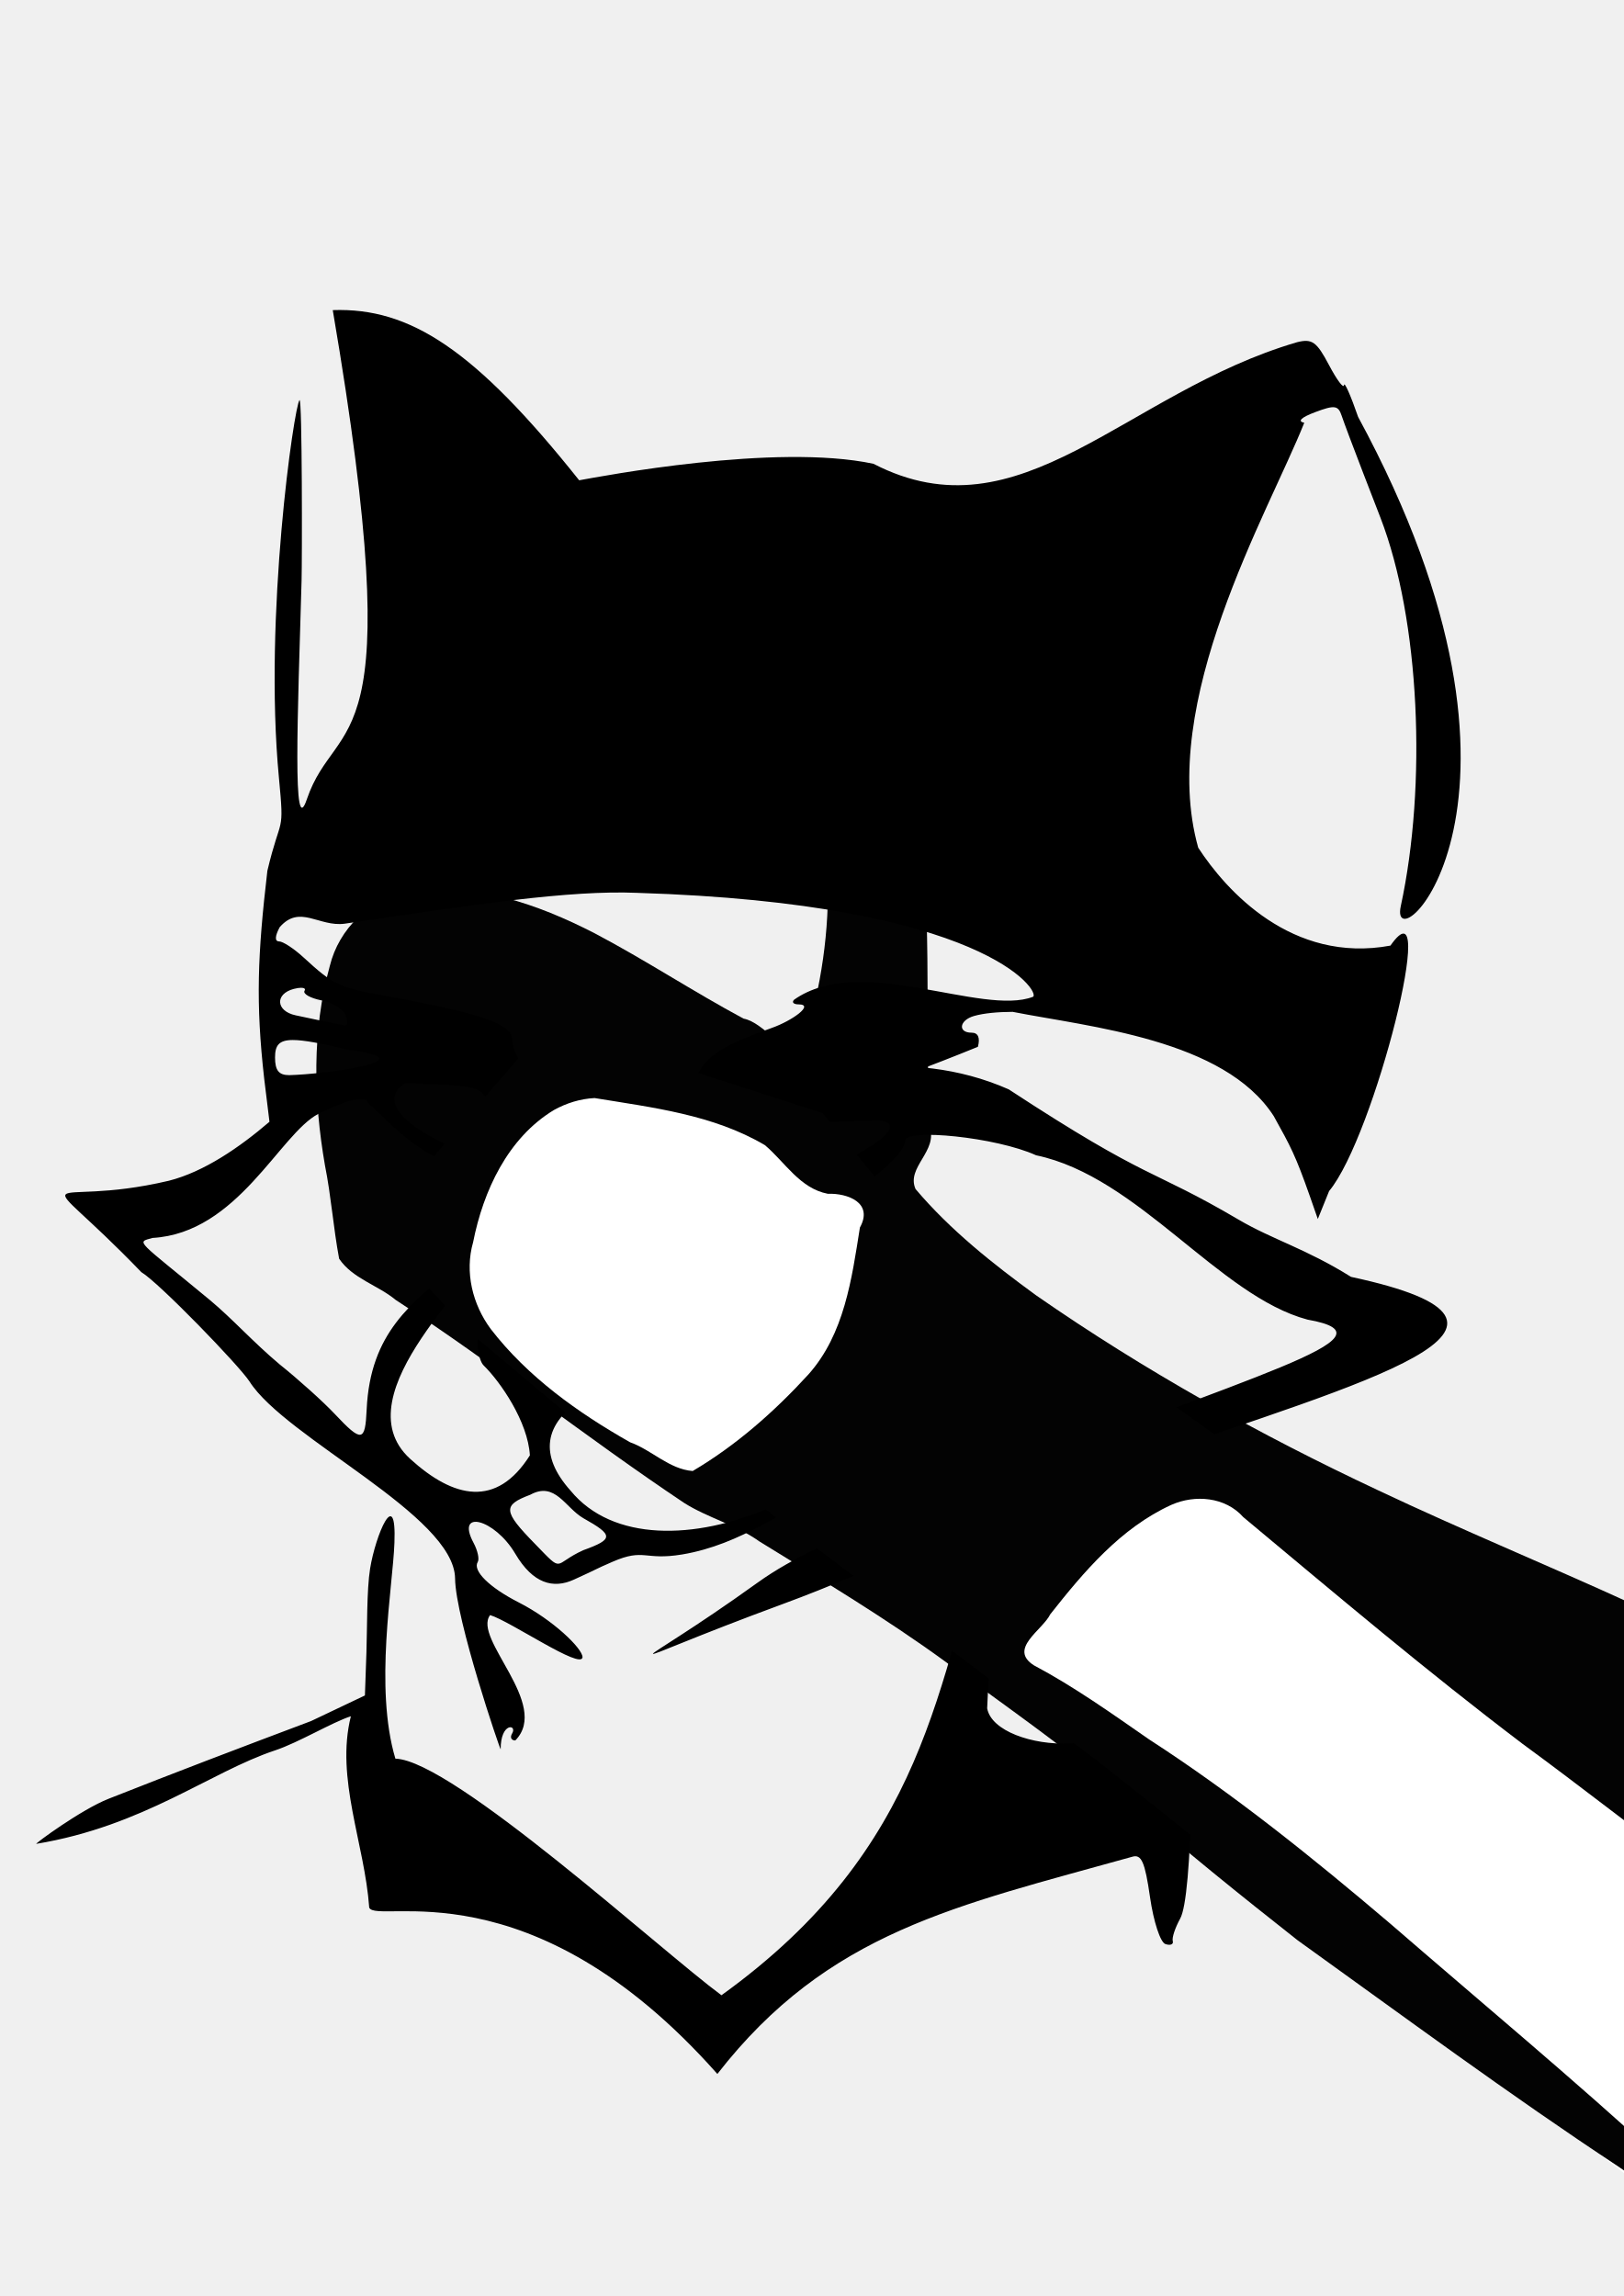
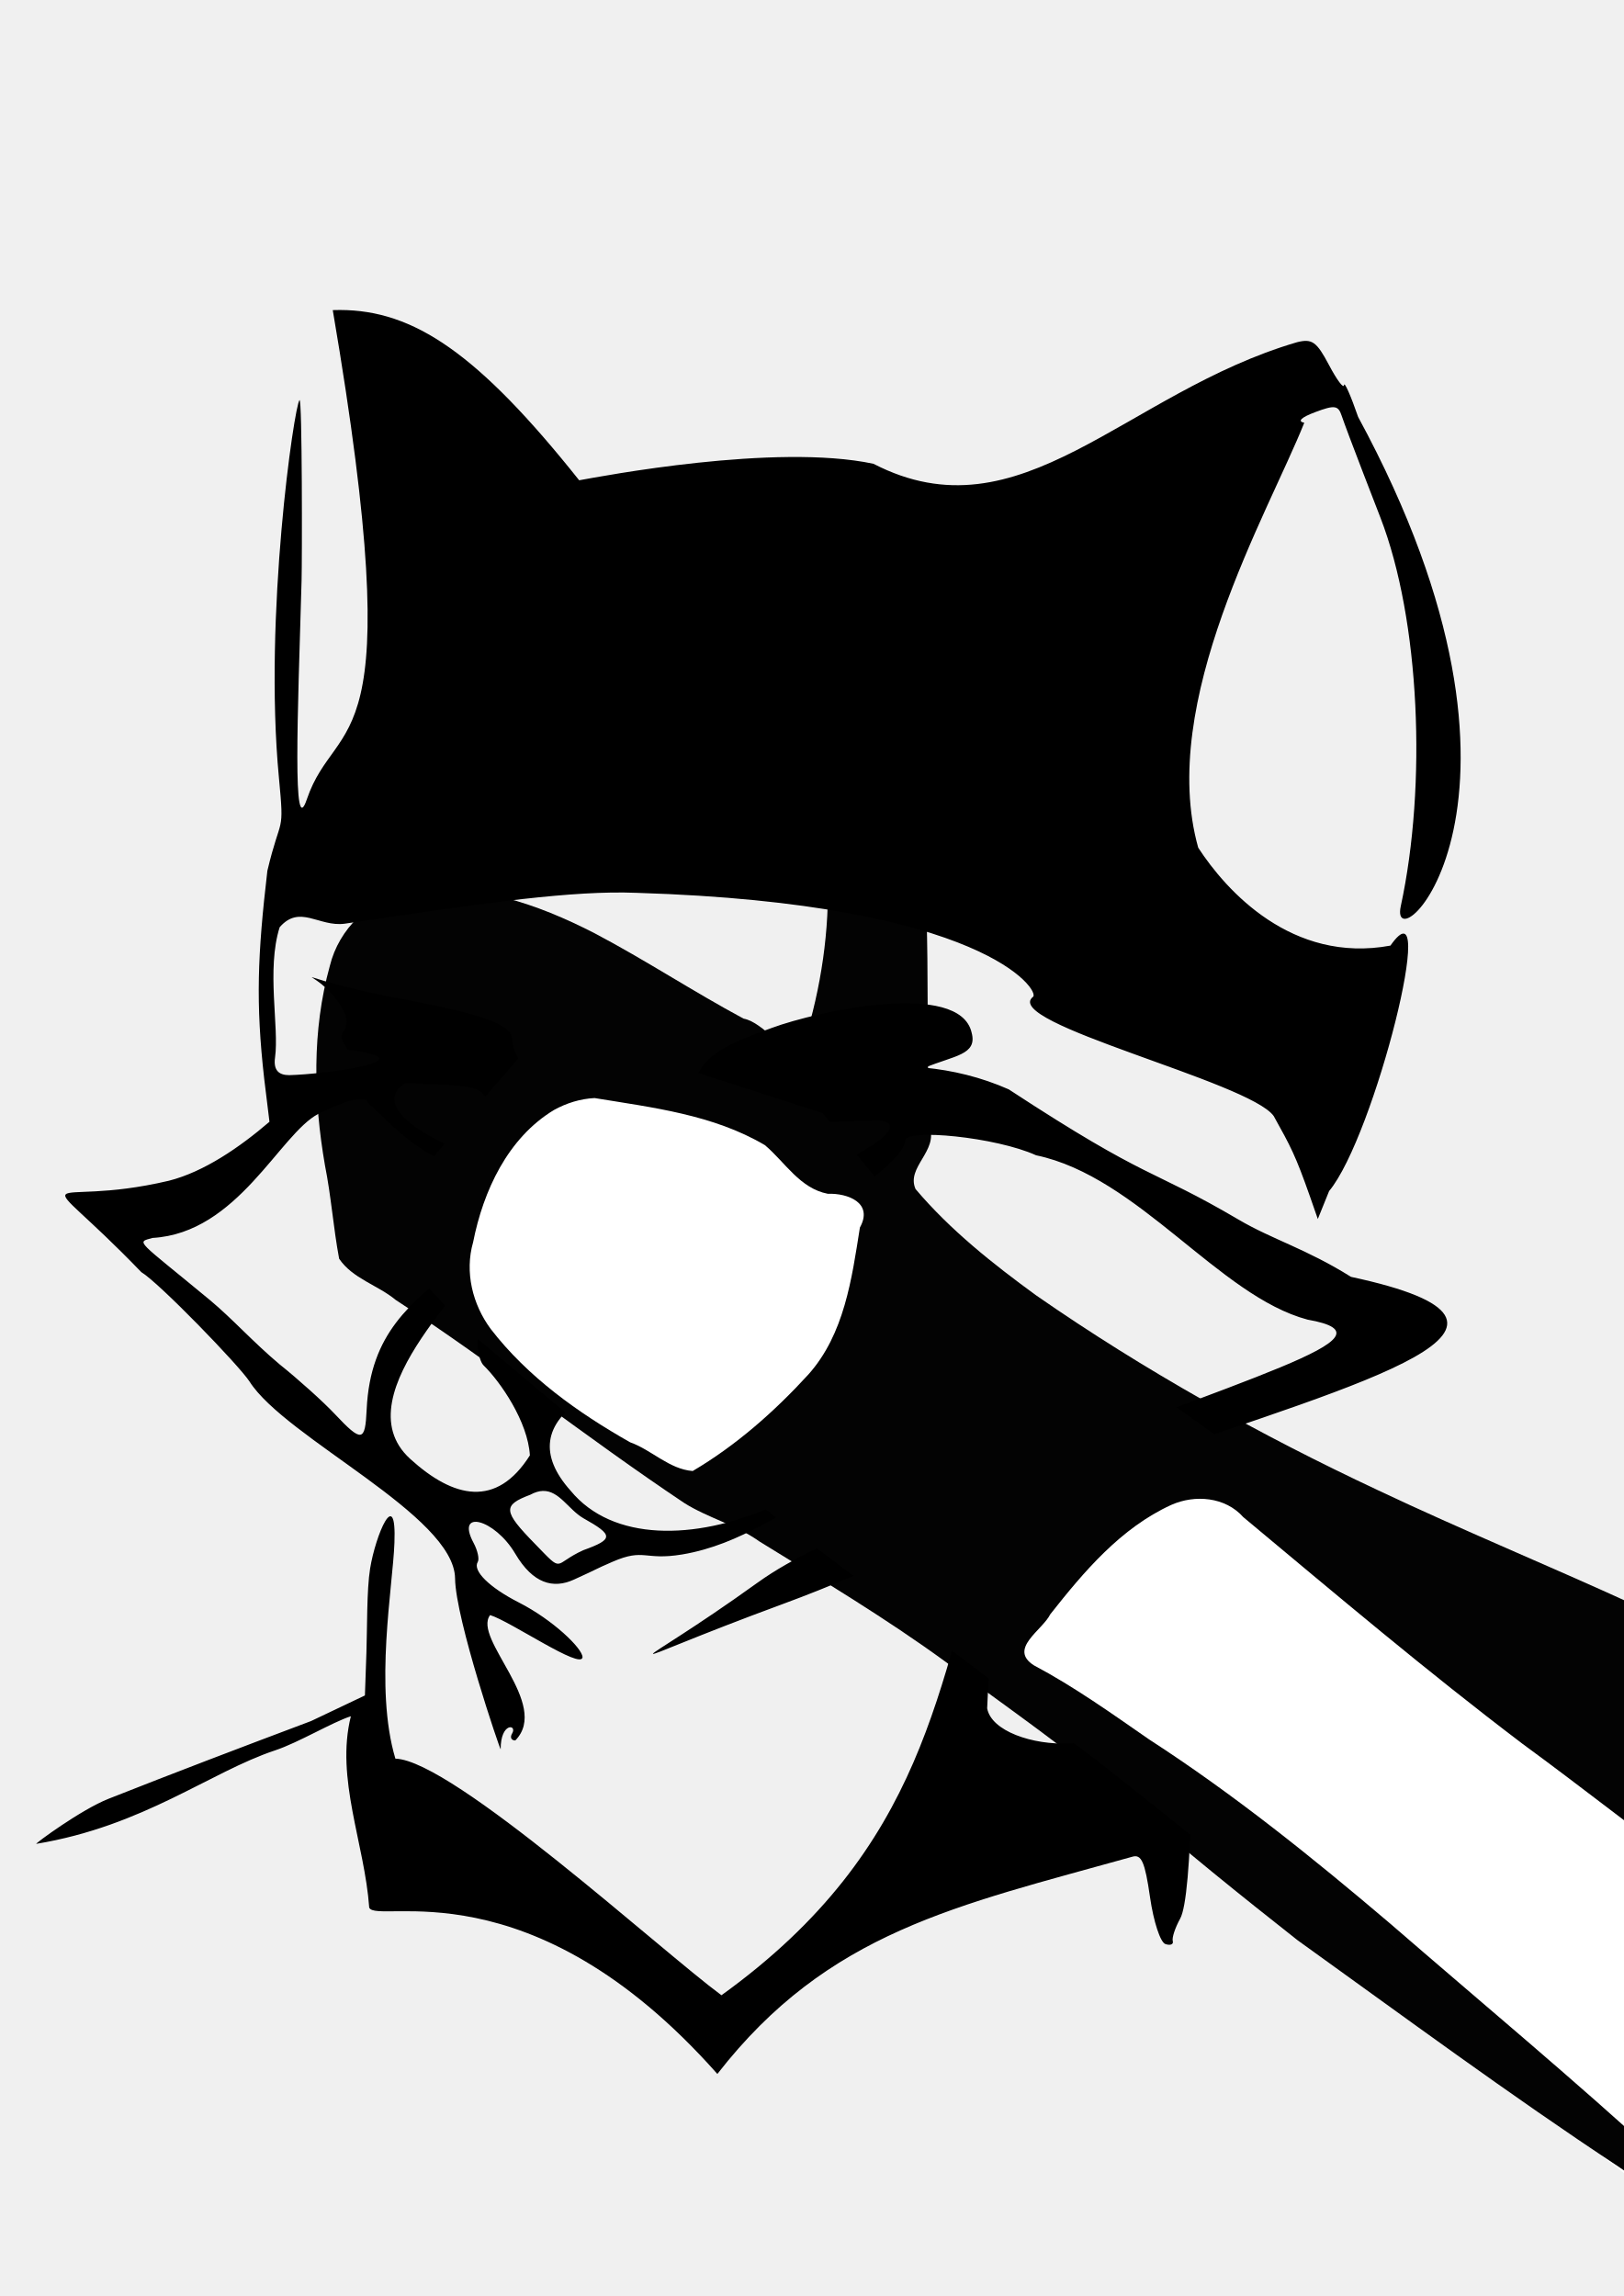
<svg xmlns="http://www.w3.org/2000/svg" width="210mm" height="297mm" viewBox="0 0 210 297" version="1.1" id="svg8">
  <defs id="defs2">
    </defs>
  <g id="layer1">
-     <path id="path73" style="fill:#000000;stroke-width:3.46" transform="scale(0.2645833)" d="m 150.016,390.703 c -7.055,20.955 -4.531,-40.204 -2.597,-106.905 0.275,-9.471 0.342,-89.528 -1.01,-88.176 -2.556,2.556 -17.621,105.404 -10.057,184.693 2.726,28.575 0.972,17.472 -5.654,45.414 -4.797,41.04 -5.765,64.592 -1.535,101.795 l 2.557,20.91 c -14.551,12.473 -31.929,24.46 -49.176,28.834 -61.823,14.57 -67.949,-11.835 -13.453,44.691 8.552,5.072 47.716,45.543 52.865,53.436 17.504,27.688 100.163,65.461 100.494,96.309 0.214,19.922 22.098,84.117 22.287,83.533 -0.06,-13.344 8.213,-12.198 5.629,-7.785 -1.176,1.903 -0.488,3.459 1.527,3.459 17.388,-17.712 -21.059,-49.81 -12.318,-61.297 10.035,3.082 44.664,26.924 45.179,20.605 0,-4.295 -14.511,-18.301 -31.173,-26.783 -14.367,-7.314 -22.685,-15.523 -20.049,-19.787 0.871,-1.409 -0.051,-5.614 -2.047,-9.344 -8.953,-16.728 10.35,-11.706 20.387,5.305 8.699,14.744 18.618,17.224 28.572,12.707 13.505,-6.129 9.221,-4.533 19.072,-8.801 15.567,-6.744 15.291,-0.459 33.897,-3.529 28.87,-4.832 50.843,-22.14 74.99,-34.703 33.793,-17.581 59.604,-30.645 93.611,-40.039 20.045,-5.537 24.8,-2.807 37.544,-5.995 15.003,-3.754 -2.961,-4.969 -10.65,-5.352 -29.299,-1.456 -46.313,3.779 -76.116,17.636 -8.564,3.969 -19.754,9.404 -24.867,12.076 -5.607,-51.244 -23.328,-67.41 -47.799,-93.188 -5.956,-3.681 -3.773,-12.111 3.135,-12.111 14.977,0 59.15,-30.319 59.15,-40.598 0,-6.182 44.51,-1.797 64.05,7.105 49.941,10.402 89.41,68.809 132.681,80.347 48.053,8.449 -32.125,27.778 -155.103,78.394 -25.44,13.002 -78.236,24.667 -113.824,50.277 -63.918,45.997 -76.342,43.083 12.52,10.34 48.937,-18.032 72.054,-32.348 93.264,-42.53 11.026,-5.265 7.463,-3.1 8.671,-3.702 -26.257,85.77 -31.631,165.211 -132.009,237.536 -29.631,-21.846 -131.399,-114.879 -159.389,-115.672 -10.393,-34.873 -1.231,-84.033 -0.466,-105.494 1.117,-28.37 -9.229,-3.886 -11.889,12.539 -1.695,10.467 -1.394,29.496 -1.8,41.051 l -0.738,21.01 -26.291,12.502 c -36.896,13.885 -65.777,24.879 -98.945,37.981 -13.526,5.307 -36.422,22.232 -35.393,22.062 52.522,-8.687 85.037,-35.178 116.697,-45.688 11.5,-3.817 27.872,-13.732 37.068,-16.697 -7.631,30.378 6.739,62.294 8.967,93.537 3.386,8.68 78.389,-22.289 170.181,81.352 54.209,-69.682 116.834,-82.148 202.848,-106.205 4.477,-1.31 6.164,2.553 8.65,19.809 1.725,11.97 5.046,22.081 7.521,22.895 2.438,0.801 4.054,0.141 3.59,-1.465 -0.464,-1.606 1.166,-6.546 3.621,-10.979 2.963,-5.351 4.863,-26.859 5.656,-64.014 0.657,-30.776 1.315,-57.057 1.463,-58.4 31.123,20.234 66.681,55.329 109.568,62.735 13.608,2.35 35.296,14.286 47.453,20.724 12.157,6.439 21.317,6.778 22.103,5.992 0.786,-0.786 -10.717,-7.721 -25.562,-15.412 -50.007,-25.905 -63.389,-34.044 -60.756,-36.945 1.442,-1.588 0.707,-1.788 -1.633,-0.443 -3.846,2.211 -17.379,-2.721 -21.699,-7.908 -0.952,-1.142 -11.85,-7.159 -24.221,-13.371 -36.162,-18.16 -42.465,-22.896 -47.32,-35.555 l -4.594,-11.977 1.135,11.246 c 0.625,6.185 0.589,11.246 -0.08,11.246 -2.997,0 -7.696,-18.269 -8.451,-32.85 -1.189,-22.974 -6.316,-24.818 -11.285,-4.059 -1.539,6.429 -1.108,9.04 1.252,7.582 2.099,-1.297 3.579,1.106 3.545,5.766 -0.043,6.428 -0.708,6.975 -3.406,2.799 -3.763,-5.823 -4.871,5.586 -3.586,36.973 5.934,41.128 -69.969,35.137 -73.928,13.051 3.428,-86.889 12.946,-104.676 76.19,-122.035 107.073,-37.403 212.224,-65.187 101.666,-88.898 -21.905,-13.721 -38.398,-18.251 -54.889,-27.949 -43.617,-25.651 -43.016,-18.248 -112.425,-63.727 -98.935,-43.768 -210.915,59.129 -15.066,-20.81 1.169,-4.472 0.092,-6.895 -3.064,-6.895 -6.927,0 -6.036,-6.121 1.189,-8.174 4.792,-1.361 11.519,-1.976 18.842,-2.018 37.697,7.436 103.372,13.344 127.631,50.951 8.32,14.964 10.605,19.106 17.74,39.396 l 3.814,10.941 5.521,-13.66 c 22.229,-26.753 54.22,-154.555 29.982,-120.012 -48.167,8.915 -80.373,-26.944 -93.963,-47.865 -19.982,-71.186 34.035,-163.244 51.842,-207.748 -3.516,-0.709 -1.544,-2.621 5.387,-5.219 9.439,-3.539 11.199,-3.302 12.875,1.73 1.068,3.206 5.772,15.739 10.453,27.852 l 8.512,22.021 c 19.349,50.061 22.759,130.8 9.941,189.963 -6.497,29.988 82.084,-49.276 -20.842,-239.197 -3.611,-10.467 -6.718,-17.473 -6.904,-15.57 -0.186,1.903 -3.493,-2.521 -7.35,-9.83 -6.003,-11.379 -8.246,-12.98 -15.6,-11.135 -84.169,24.631 -135.039,96.679 -207.072,59.434 -47.938,-10.201 -133.25,6.18 -143.845,8.069 -50.979,-64.001 -82.7,-84.497 -120.454,-83.2 38.349,224.848 2.104,195.891 -12.644,239.091 z m 161.355,45.811 c 170.291,5.252 197.314,48.443 193.617,50.81 -24.946,9.64 -84.409,-21.441 -116.82,1.438 -1.253,1.253 -0.27,2.279 2.184,2.279 7.995,0 -3.093,7.972 -12.936,11.461 -43.031,15.254 -32.489,19.348 -49.107,52.326 -6.154,12.212 -0.764,27.904 10.848,40.055 48.449,30.11 66.482,60.121 67.666,61.658 18.938,26.827 -2.597,67.62 -30.156,80.426 -36.971,16.054 -77.213,16.827 -97.756,-8.174 -15.406,-17.194 -13.259,-32.794 6.209,-45.131 13.493,-4.116 20.27,-28.948 28.285,-29.936 2.319,-0.029 3.324,-2.381 2.232,-5.225 -13.655,-4.325 -67.711,-10.53 -79.988,-0.336 -3.566,5.769 -1.954,16.74 0.76,19.391 8.193,8.004 21.665,27.524 22.605,43.98 -16.258,25.739 -37.164,21.151 -58.543,1.68 -34.983,-31.862 38.524,-91.561 32.902,-100.18 -0.879,-1.347 -5.793,1.946 -10.898,6.227 -21.045,17.644 -41.519,32.069 -43.244,69.877 -0.722,15.811 -2.353,16.25 -15.592,2.156 -5.59,-5.951 -17.699,-16.849 -26.91,-24.221 C 123.576,656.03 113.631,644.761 102.617,635.609 66.436,605.637 66.381,607.545 74.543,605.229 116.212,602.859 136.655,554.525 155.576,544.596 c 13.139,-6.744 23.852,-9.325 23.852,-5.748 9.105,7.538 25.344,28.102 50.939,33.15 7.117,1.239 9.064,5.151 5,10.047 -3.396,4.092 -3.077,18.376 0.49,21.943 0.705,0.705 4.258,-4.567 7.895,-11.715 15.278,-19.921 11.504,-34.107 17.02,-56.854 3.072,-11.497 -9.588,-14.111 -10.408,-27.062 0,-7.116 -11.722,-12.381 -61.76,-21.401 -22.953,-4.137 -25.479,-5.323 -40.281,-18.916 -4.663,-4.282 -10.019,-7.785 -11.902,-7.785 -2.166,0 -2.064,-2.544 0.279,-6.922 9.819,-11.321 19.124,-0.095 31.719,-1.725 63.606,-9.458 110.133,-16.47 142.953,-15.095 z m -164.168,46.413 c 1.54,0.007 2.247,0.517 1.67,1.451 -0.923,1.494 2.771,3.606 8.209,4.693 5.438,1.088 10.813,4.391 11.945,7.342 1.132,2.95 0.94,5.184 -0.428,4.963 -2.39,-0.386 -7.278,-1.398 -24.113,-4.99 -9.652,-2.06 -10.211,-10.469 -0.859,-12.914 1.428,-0.373 2.652,-0.549 3.576,-0.545 z m -4.091,25.539 c 5.362,-0.013 13.825,1.612 26.963,4.703 40.991,5.308 -12.006,12.096 -28.707,12.473 -5.075,0 -6.922,-2.307 -6.922,-8.65 0,-5.787 1.772,-8.509 8.666,-8.525 z m 54.869,21.168 c 2.76,0.004 6.493,0.131 11.369,0.33 27.97,1.398 30.374,0.725 28.904,23.252 0,7.672 -1.168,13.78 -2.596,13.572 -45.803,-16.825 -48.298,-30.868 -37.678,-37.154 z m 230.168,18.16 c 9.953,-0.16 9.449,5.541 -3.904,13.42 -16.13,9.518 -29.695,24.072 -48.42,23.682 -15.05,-0.313 -15.694,-34.417 -4.35,-35.032 3.744,0 5.29,4.097 5.545,14.705 l 0.354,14.707 2.828,-12.025 c 1.556,-6.614 2.143,-13.137 1.303,-14.496 10.604,-4.648 33.754,-4.708 46.645,-4.961 z m -84.369,2.316 c 5.965,2.704 1.349,14.914 0.236,18.785 l -4.057,13.842 L 337.5,570.803 c -1.917,-9.302 2.328,-20.721 6.279,-20.691 z m -58.611,192.15 c 14.762,8.264 14.894,10.234 -0.016,15.625 -15.212,6.853 -9.165,11.821 -23.707,-3.146 -15.553,-15.928 -15.823,-18.827 -2.236,-23.955 12.177,-6.663 16.939,6.213 25.959,11.477 z" />
+     <path id="path73" style="fill:#000000;stroke-width:3.46" transform="scale(0.2645833)" d="m 166.184,151.555 c -1.169,-0.003 -2.344,0.016 -3.523,0.057 38.349,224.848 2.104,195.891 -12.645,239.092 -7.055,20.955 -4.532,-40.205 -2.598,-106.906 0.275,-9.471 0.342,-89.527 -1.01,-88.176 -2.556,2.556 -17.621,105.404 -10.057,184.693 2.726,28.575 0.972,17.473 -5.654,45.414 -4.797,41.04 -5.765,64.592 -1.535,101.795 l 2.557,20.91 c -14.551,12.473 -31.929,24.46 -49.176,28.834 -61.823,14.57 -67.949,-11.835 -13.453,44.691 8.552,5.072 47.716,45.543 52.865,53.436 17.504,27.688 100.163,65.461 100.494,96.309 0.214,19.922 22.098,84.117 22.287,83.533 -0.06,-13.344 8.213,-12.198 5.629,-7.785 -1.176,1.903 -0.488,3.459 1.527,3.459 17.388,-17.712 -21.059,-49.81 -12.318,-61.297 10.035,3.082 44.664,26.925 45.18,20.605 0,-4.295 -14.511,-18.301 -31.174,-26.783 -14.367,-7.314 -22.685,-15.523 -20.049,-19.787 0.871,-1.409 -0.051,-5.614 -2.047,-9.344 -8.953,-16.728 10.35,-11.706 20.387,5.305 8.699,14.744 18.618,17.224 28.572,12.707 13.505,-6.129 9.221,-4.533 19.072,-8.801 15.567,-6.744 15.29,-0.46 33.896,-3.529 28.87,-4.832 50.843,-22.14 74.99,-34.703 33.793,-17.581 59.604,-30.645 93.611,-40.039 20.045,-5.537 24.799,-2.808 37.543,-5.996 15.003,-3.754 -2.961,-4.969 -10.65,-5.352 -29.299,-1.456 -46.312,3.78 -76.115,17.637 -8.564,3.969 -19.754,9.404 -24.867,12.076 -5.607,-51.244 -23.328,-67.41 -47.799,-93.188 -5.956,-3.681 -3.773,-12.111 3.135,-12.111 14.977,0 59.15,-30.319 59.15,-40.598 0,-6.182 44.51,-1.796 64.051,7.105 49.941,10.402 89.409,68.808 132.68,80.346 48.053,8.449 -32.124,27.779 -155.102,78.395 -25.44,13.002 -78.235,24.667 -113.824,50.277 -63.918,45.997 -76.342,43.083 12.52,10.34 48.937,-18.032 72.053,-32.349 93.264,-42.531 11.026,-5.265 7.462,-3.099 8.67,-3.701 -26.257,85.77 -31.63,165.21 -132.008,237.535 C 323.029,953.633 221.261,860.6 193.271,859.807 c -10.393,-34.873 -1.231,-84.033 -0.465,-105.494 1.117,-28.37 -9.229,-3.886 -11.889,12.539 -1.695,10.467 -1.395,29.496 -1.801,41.051 l -0.738,21.01 -26.291,12.502 c -36.896,13.885 -65.777,24.878 -98.945,37.98 -13.526,5.307 -36.422,22.233 -35.393,22.062 52.522,-8.687 85.037,-35.178 116.697,-45.688 11.5,-3.817 27.872,-13.732 37.068,-16.697 -7.631,30.378 6.739,62.294 8.967,93.537 3.386,8.68 78.39,-22.29 170.182,81.352 54.209,-69.682 116.833,-82.148 202.848,-106.205 4.477,-1.31 6.164,2.553 8.65,19.809 1.725,11.97 5.046,22.081 7.521,22.895 2.438,0.801 4.054,0.141 3.59,-1.465 -0.464,-1.606 1.166,-6.546 3.621,-10.979 2.963,-5.351 4.863,-26.859 5.656,-64.014 0.657,-30.776 1.315,-57.057 1.463,-58.4 31.123,20.234 66.681,55.33 109.568,62.736 13.608,2.35 35.294,14.284 47.451,20.723 12.157,6.439 21.317,6.778 22.104,5.992 0.786,-0.786 -10.717,-7.721 -25.562,-15.412 -50.007,-25.905 -63.389,-34.044 -60.756,-36.945 1.442,-1.588 0.707,-1.788 -1.633,-0.443 -3.846,2.211 -17.379,-2.721 -21.699,-7.908 -0.952,-1.142 -11.85,-7.159 -24.221,-13.371 -36.162,-18.16 -42.465,-22.896 -47.32,-35.555 l -4.594,-11.977 1.135,11.246 c 0.625,6.185 0.589,11.246 -0.08,11.246 -2.997,0 -7.696,-18.269 -8.451,-32.85 -1.189,-22.974 -6.316,-24.818 -11.285,-4.059 -1.539,6.429 -1.108,9.04 1.252,7.582 2.099,-1.297 3.579,1.106 3.545,5.766 -0.043,6.428 -0.708,6.975 -3.406,2.799 -3.763,-5.823 -4.871,5.586 -3.586,36.973 5.934,41.128 -69.969,35.137 -73.928,13.051 3.428,-86.889 12.946,-104.676 76.189,-122.035 C 665.809,675.757 770.96,647.973 660.402,624.262 638.497,610.541 622.004,606.01 605.514,596.312 561.896,570.662 562.499,578.065 493.09,532.586 c -13.69,-6.056 -27.628,-9.295 -40.967,-10.607 14.299,-5.939 25.754,-6.235 22.836,-17.098 -5.826,-25.892 -75.645,-10.469 -97.543,-2.379 -43.031,15.254 -32.489,19.348 -49.107,52.326 -6.154,12.212 -0.764,27.904 10.848,40.055 48.449,30.11 66.482,60.121 67.666,61.658 18.938,26.827 -2.597,67.62 -30.156,80.426 -36.971,16.054 -77.213,16.827 -97.756,-8.174 -15.406,-17.194 -13.259,-32.794 6.209,-45.131 13.493,-4.116 20.27,-28.948 28.285,-29.936 2.319,-0.029 3.324,-2.381 2.232,-5.225 -13.655,-4.325 -67.711,-10.53 -79.988,-0.336 -3.566,5.769 -1.954,16.74 0.76,19.391 8.193,8.004 21.665,27.524 22.605,43.98 -16.258,25.739 -37.164,21.151 -58.543,1.68 -34.983,-31.862 38.524,-91.561 32.902,-100.18 -0.879,-1.347 -5.793,1.946 -10.898,6.227 -21.045,17.644 -41.519,32.069 -43.244,69.877 -0.722,15.811 -2.353,16.25 -15.592,2.156 -5.59,-5.951 -17.699,-16.849 -26.91,-24.221 C 123.576,656.03 113.631,644.761 102.617,635.609 66.436,605.637 66.381,607.545 74.543,605.229 116.212,602.859 136.655,554.525 155.576,544.596 c 13.139,-6.744 23.852,-9.325 23.852,-5.748 9.105,7.538 25.344,28.102 50.939,33.15 7.117,1.239 9.064,5.151 5,10.047 -3.396,4.092 -3.077,18.376 0.49,21.943 0.705,0.705 4.258,-4.567 7.895,-11.715 15.278,-19.921 11.504,-34.107 17.02,-56.854 3.072,-11.497 -9.588,-14.111 -10.408,-27.062 0,-7.116 -11.722,-12.381 -61.76,-21.4 -59.436,-12.514 -30.125,-14.777 -19.576,9.457 2.091,10.629 -6.289,6.562 1.047,16.756 40.991,5.308 -12.006,12.096 -28.707,12.473 -5.075,0 -7.809,-2.369 -6.922,-8.65 2.081,-14.745 -4.286,-42.976 2.254,-63.658 9.819,-11.321 19.124,-0.095 31.719,-1.725 59.631,-8.867 104.249,-15.584 136.637,-15.256 2.159,0.022 4.265,0.074 6.316,0.16 170.291,5.252 197.078,48.11 193.617,50.811 -16.288,12.712 105.729,41.472 117.633,58.316 8.32,14.964 10.605,19.106 17.74,39.396 l 3.814,10.941 5.521,-13.66 c 22.229,-26.753 54.22,-154.555 29.982,-120.012 -48.167,8.915 -80.373,-26.944 -93.963,-47.865 -19.982,-71.186 34.035,-163.244 51.842,-207.748 -3.516,-0.709 -1.544,-2.621 5.387,-5.219 9.439,-3.539 11.199,-3.302 12.875,1.73 1.068,3.206 5.772,15.739 10.453,27.852 l 8.512,22.021 c 19.349,50.061 22.759,130.8 9.941,189.963 -6.497,29.988 82.084,-49.276 -20.842,-239.197 -3.611,-10.467 -6.718,-17.473 -6.904,-15.57 -0.186,1.903 -3.493,-2.521 -7.35,-9.83 -6.003,-11.379 -8.246,-12.98 -15.6,-11.135 -84.169,24.631 -135.039,96.679 -207.072,59.434 -47.938,-10.201 -133.251,6.18 -143.846,8.068 -49.386,-62.001 -80.697,-83.172 -116.93,-83.256 z m 31.797,378.08 c 2.76,0.004 6.493,0.131 11.369,0.33 27.97,1.398 30.374,0.725 28.904,23.252 0,7.672 -1.168,13.78 -2.596,13.572 -45.803,-16.825 -48.298,-30.868 -37.678,-37.154 z m 230.168,18.16 c 9.953,-0.16 9.449,5.541 -3.904,13.42 -16.13,9.518 -29.695,24.071 -48.42,23.682 -15.05,-0.313 -15.693,-34.416 -4.35,-35.031 3.744,0 5.29,4.097 5.545,14.705 l 0.354,14.707 2.828,-12.025 c 1.556,-6.614 2.143,-13.137 1.303,-14.496 10.604,-4.648 33.754,-4.708 46.645,-4.961 z m -84.369,2.316 c 5.965,2.704 1.349,14.914 0.236,18.785 l -4.057,13.842 L 337.5,570.803 c -1.917,-9.302 2.328,-20.721 6.279,-20.691 z m -78.426,178.809 c 7.968,-0.236 12.486,9.065 19.814,13.342 14.762,8.264 14.893,10.234 -0.016,15.625 -15.212,6.853 -9.165,11.821 -23.707,-3.146 -15.553,-15.928 -15.823,-18.827 -2.236,-23.955 2.283,-1.249 4.306,-1.811 6.145,-1.865 z" />
    <g id="g951" transform="matrix(0.5651891,0,0,0.5651891,232.6416,353.6608)" style="opacity:1">
      <path id="path905" style="fill:#ffffff;stroke:none;stroke-width:0.265px;stroke-linecap:butt;stroke-linejoin:miter;stroke-opacity:1" d="m -199.698,-342.111 c -7.886,-9.617 -15.772,-19.235 -23.658,-28.852 -20.984,-6.775 -41.968,-13.55 -62.952,-20.324 -13.403,15.549 -26.805,31.097 -40.208,46.646 7.758,8.179 15.504,16.371 23.269,24.542 8.666,7.282 17.333,14.563 25.999,21.845 13.986,5.838 27.972,11.676 41.959,17.514 11.863,-20.457 23.727,-40.913 35.59,-61.37 z" />
      <path id="path925" style="fill:#ffffff;stroke:none;stroke-width:0.265px;stroke-linecap:butt;stroke-linejoin:miter;stroke-opacity:1" d="m -228.723,-362.939 c -0.629,0.698 -0.712,1.769 -1.02,2.646 -1.938,7.711 -3.326,15.548 -4.83,23.352 -3.173,17.039 -6.134,34.117 -9.021,51.206 28.144,21.349 56.296,42.686 84.435,64.042 25.793,20.51 51.577,41.032 77.376,61.535 27.718,21.067 55.437,42.134 83.155,63.201 31.444,-28.53 62.888,-57.06 94.332,-85.591 -75.732,-37.765 -151.464,-75.531 -227.196,-113.296 -24.721,-17.776 -49.484,-35.498 -74.567,-52.761 -6.625,-4.483 -13.186,-9.081 -20.073,-13.159 -0.837,-0.428 -1.65,-1.022 -2.592,-1.175 z" />
-       <path id="rect75" style="color:#000000;font-style:normal;font-variant:normal;font-weight:normal;font-stretch:normal;font-size:medium;line-height:normal;font-family:sans-serif;font-variant-ligatures:normal;font-variant-position:normal;font-variant-caps:normal;font-variant-numeric:normal;font-variant-alternates:normal;font-variant-east-asian:normal;font-feature-settings:normal;font-variation-settings:normal;text-indent:0;text-align:start;text-decoration:none;text-decoration-line:none;text-decoration-style:solid;text-decoration-color:#000000;letter-spacing:normal;word-spacing:normal;text-transform:none;writing-mode:lr-tb;direction:ltr;text-orientation:mixed;dominant-baseline:auto;baseline-shift:baseline;text-anchor:start;white-space:normal;shape-padding:0;shape-margin:0;inline-size:0;clip-rule:nonzero;display:inline;overflow:visible;visibility:visible;opacity:0.988;isolation:auto;mix-blend-mode:normal;color-interpolation:sRGB;color-interpolation-filters:linearRGB;solid-color:#000000;solid-opacity:1;vector-effect:none;fill:#000000;fill-opacity:1;fill-rule:evenodd;stroke:none;stroke-width:1.177;stroke-linecap:butt;stroke-linejoin:miter;stroke-miterlimit:4;stroke-dasharray:none;stroke-dashoffset:0;stroke-opacity:1;color-rendering:auto;image-rendering:auto;shape-rendering:auto;text-rendering:auto;enable-background:accumulate;stop-color:#000000;stop-opacity:1" d="m -214.648,-460.369 c 0.721,0.603 2.629,0.311 0.766,0.031 z m 5.204,0.88 c -10.313,7.575 -14.271,21.305 -12.787,33.621 0.492,13.072 -1.489,26.183 -5.361,38.66 -5.043,3.184 -8.999,-4.486 -13.877,-5.399 -11.547,-6.199 -22.5,-13.437 -34.092,-19.543 -13.054,-6.707 -27.954,-11.967 -42.796,-9.397 -8.642,1.475 -15.711,8.402 -17.781,16.857 -4.121,14.865 -3.737,30.559 -1.121,45.648 1.421,7.079 1.916,14.298 3.248,21.388 3.094,4.574 8.826,6.011 12.937,9.427 22.557,14.687 43.627,31.504 66.004,46.457 5.415,3.44 11.928,5.018 17.238,8.827 14.404,8.892 28.949,17.591 42.641,27.576 14.125,10.455 28.648,20.437 41.932,31.974 12.498,10.975 25.479,21.407 38.541,31.698 24.379,17.511 48.525,35.37 73.576,51.918 15.53,10.687 31.045,21.399 46.169,32.658 C 8.772,-94.283 2.592,-99.838 1.522,-100.98 c -10.757,-10.206 -21.587,-20.321 -32.668,-30.175 -20.311,-18.655 -41.526,-36.288 -62.365,-54.344 -17.643,-14.997 -35.71,-29.565 -55.176,-42.154 -8.585,-5.95 -17.111,-12.049 -26.348,-16.946 -5.908,-3.787 1.923,-7.982 3.754,-11.677 7.698,-9.768 16.147,-19.769 27.697,-25.041 5.428,-2.409 12.369,-1.829 16.469,2.798 21.069,17.576 42.034,35.31 63.903,51.89 26.837,19.64 52.374,41.414 81.728,57.331 14.79,7.774 30.757,14.341 47.595,15.456 11.385,0.475 23.118,-4.2 29.988,-13.505 3.132,-3.994 6.037,-8.487 7.127,-13.48 -0.265,-6.926 -6.59,-11.231 -11.388,-15.285 -15.689,-11.724 -33.596,-19.995 -51.299,-28.165 -26.142,-11.677 -52.858,-22.049 -78.699,-34.404 -19.275,-8.818 -38.881,-16.885 -58.045,-25.947 -27.218,-12.77 -53.6,-27.475 -78.303,-44.637 -9.914,-7.223 -19.666,-14.952 -27.602,-24.337 -2.197,-5.017 5.234,-8.661 3.208,-14.299 -1.116,-25.613 0.802,-51.415 -3.051,-76.87 -1.589,-4.548 1.498,-13.155 -4.921,-14.103 -0.868,-0.136 -1.761,-0.236 -2.568,-0.615 z m 217.241,364.476 0.005,0.007 z m 0.012,0.018 0.054,0.028 z m 0.067,0.034 0.094,0.081 z m 0.174,0.133 C 22.282,-81.551 36.685,-68.423 50.827,-55.07 38.593,-70.319 23.772,-83.291 8.05,-94.828 Z M -275.557,-374.425 c 13.288,2.177 27.169,3.799 38.98,10.78 4.623,3.917 7.987,9.891 14.387,11.131 4.593,-0.166 10.482,2.066 7.347,7.722 -1.853,11.732 -3.563,24.419 -11.799,33.642 -7.778,8.495 -16.517,16.216 -26.464,22.085 -5.42,-0.431 -9.36,-4.815 -14.33,-6.581 -11.933,-6.764 -23.422,-14.964 -31.868,-25.904 -4.189,-5.641 -6.013,-13.044 -4.047,-19.89 2.32,-11.739 7.92,-23.855 18.495,-30.25 2.847,-1.579 6.039,-2.574 9.299,-2.734 z" />
+       <path id="rect75" style="color:#000000;font-style:normal;font-variant:normal;font-weight:normal;font-stretch:normal;font-size:medium;line-height:normal;font-family:sans-serif;font-variant-ligatures:normal;font-variant-position:normal;font-variant-caps:normal;font-variant-numeric:normal;font-variant-alternates:normal;font-variant-east-asian:normal;font-feature-settings:normal;font-variation-settings:normal;text-indent:0;text-align:start;text-decoration:none;text-decoration-line:none;text-decoration-style:solid;text-decoration-color:#000000;letter-spacing:normal;word-spacing:normal;text-transform:none;writing-mode:lr-tb;direction:ltr;text-orientation:mixed;dominant-baseline:auto;baseline-shift:baseline;text-anchor:start;white-space:normal;shape-padding:0;shape-margin:0;inline-size:0;clip-rule:nonzero;display:inline;overflow:visible;visibility:visible;opacity:0.988;isolation:auto;mix-blend-mode:normal;color-interpolation:sRGB;color-interpolation-filters:linearRGB;solid-color:#000000;solid-opacity:1;vector-effect:none;fill:#000000;fill-opacity:1;fill-rule:evenodd;stroke:none;stroke-width:2.515;stroke-linecap:butt;stroke-linejoin:miter;stroke-miterlimit:4;stroke-dasharray:none;stroke-dashoffset:0;stroke-opacity:1;color-rendering:auto;image-rendering:auto;shape-rendering:auto;text-rendering:auto;enable-background:accumulate;stop-color:#000000;stop-opacity:1" transform="matrix(0.4681324,0,0,0.4681324,-411.6173,-625.7388)" d="m 420.756,353.254 c 1.54,1.287 5.616,0.665 1.637,0.066 z m 11.117,1.881 c -22.031,16.181 -30.485,45.511 -27.314,71.82 1.051,27.924 -3.179,55.93 -11.451,82.582 -10.772,6.8 -19.223,-9.584 -29.643,-11.533 -24.666,-13.242 -48.062,-28.704 -72.826,-41.746 -27.884,-14.327 -59.716,-25.563 -91.42,-20.072 -18.46,3.151 -33.56,17.947 -37.982,36.01 -8.804,31.753 -7.984,65.277 -2.395,97.51 3.036,15.121 4.095,30.544 6.939,45.689 6.609,9.771 18.852,12.84 27.635,20.139 48.185,31.374 93.193,67.297 140.994,99.238 11.568,7.348 25.481,10.72 36.824,18.857 30.77,18.995 61.839,37.578 91.088,58.906 30.172,22.334 61.196,43.656 89.574,68.301 26.698,23.445 54.427,45.728 82.328,67.711 52.077,37.406 103.656,75.555 157.17,110.904 33.175,22.829 66.316,45.711 98.623,69.762 7.995,6.054 -5.205,-5.812 -7.49,-8.25 -22.979,-21.801 -46.114,-43.409 -69.783,-64.457 -43.387,-39.849 -88.707,-77.516 -133.223,-116.086 -37.687,-32.037 -76.283,-63.156 -117.865,-90.047 -18.338,-12.709 -36.551,-25.739 -56.283,-36.199 -12.62,-8.09 4.109,-17.05 8.02,-24.943 16.445,-20.865 34.493,-42.229 59.166,-53.492 11.594,-5.146 26.421,-3.906 35.18,5.977 45.007,37.545 89.789,75.428 136.506,110.846 57.327,41.955 111.877,88.466 174.582,122.467 31.594,16.606 65.702,30.635 101.672,33.016 24.32,1.015 49.384,-8.973 64.059,-28.85 6.691,-8.533 12.896,-18.129 15.225,-28.797 -0.566,-14.794 -14.078,-23.99 -24.328,-32.65 -33.515,-25.044 -71.765,-42.712 -109.582,-60.164 -55.843,-24.944 -112.913,-47.102 -168.113,-73.492 -41.174,-18.837 -83.055,-36.067 -123.992,-55.426 -58.141,-27.278 -114.497,-58.692 -167.268,-95.352 -21.179,-15.429 -42.009,-31.939 -58.963,-51.988 -4.692,-10.717 11.18,-18.501 6.852,-30.545 -2.384,-54.713 1.715,-109.831 -6.518,-164.205 -3.394,-9.716 3.2,-28.1 -10.512,-30.125 -1.855,-0.29 -3.762,-0.504 -5.484,-1.314 z M 290.645,536.844 c 28.386,4.65 58.038,8.114 83.268,23.027 9.876,8.366 17.061,21.13 30.732,23.777 9.811,-0.355 22.389,4.414 15.693,16.496 -3.958,25.061 -7.61,52.162 -25.203,71.863 -16.614,18.146 -35.282,34.641 -56.531,47.178 -11.578,-0.921 -19.995,-10.284 -30.611,-14.057 -25.491,-14.449 -50.033,-31.966 -68.074,-55.336 -8.948,-12.049 -12.846,-27.864 -8.646,-42.488 4.955,-25.077 16.918,-50.959 39.508,-64.619 6.082,-3.373 12.901,-5.5 19.865,-5.842 z m 605.287,596.865 0.01,0.016 z m 0.025,0.037 0.115,0.06 z m 0.143,0.072 0.201,0.174 z m 0.371,0.285 c 30.403,28.361 61.17,56.407 91.379,84.93 -26.133,-32.575 -57.795,-60.285 -91.379,-84.93 z" />
    </g>
  </g>
</svg>
